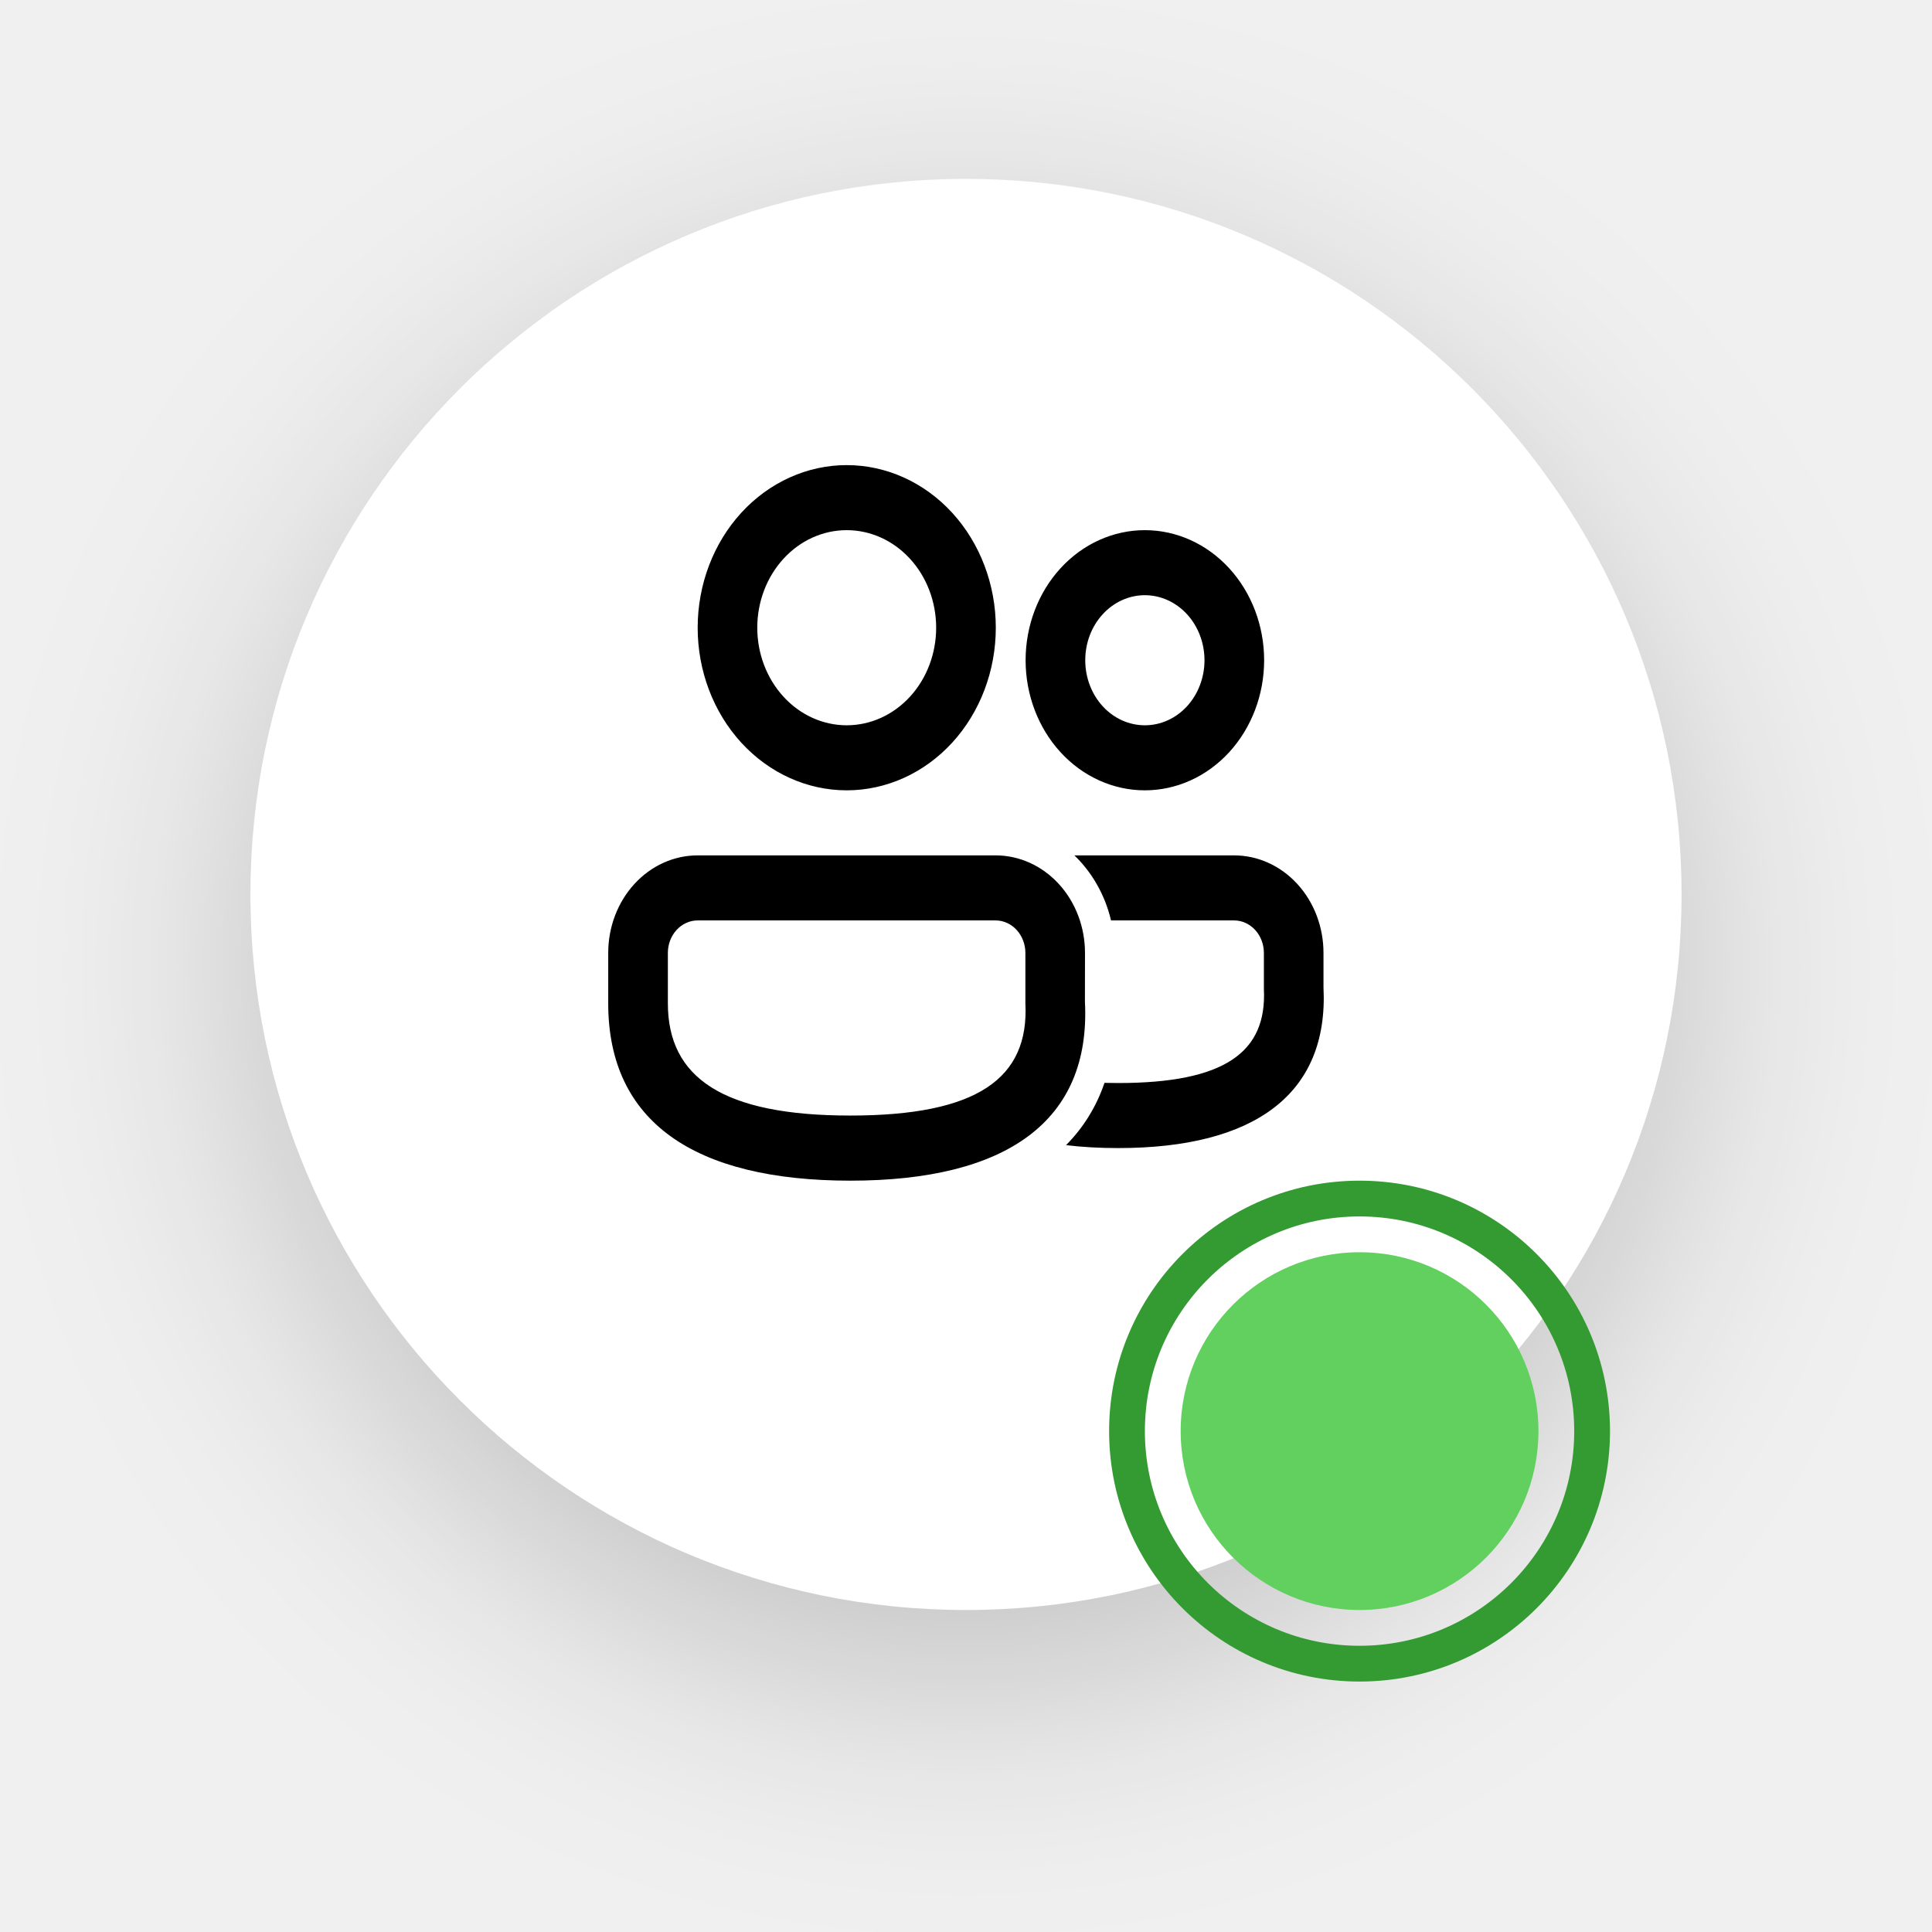
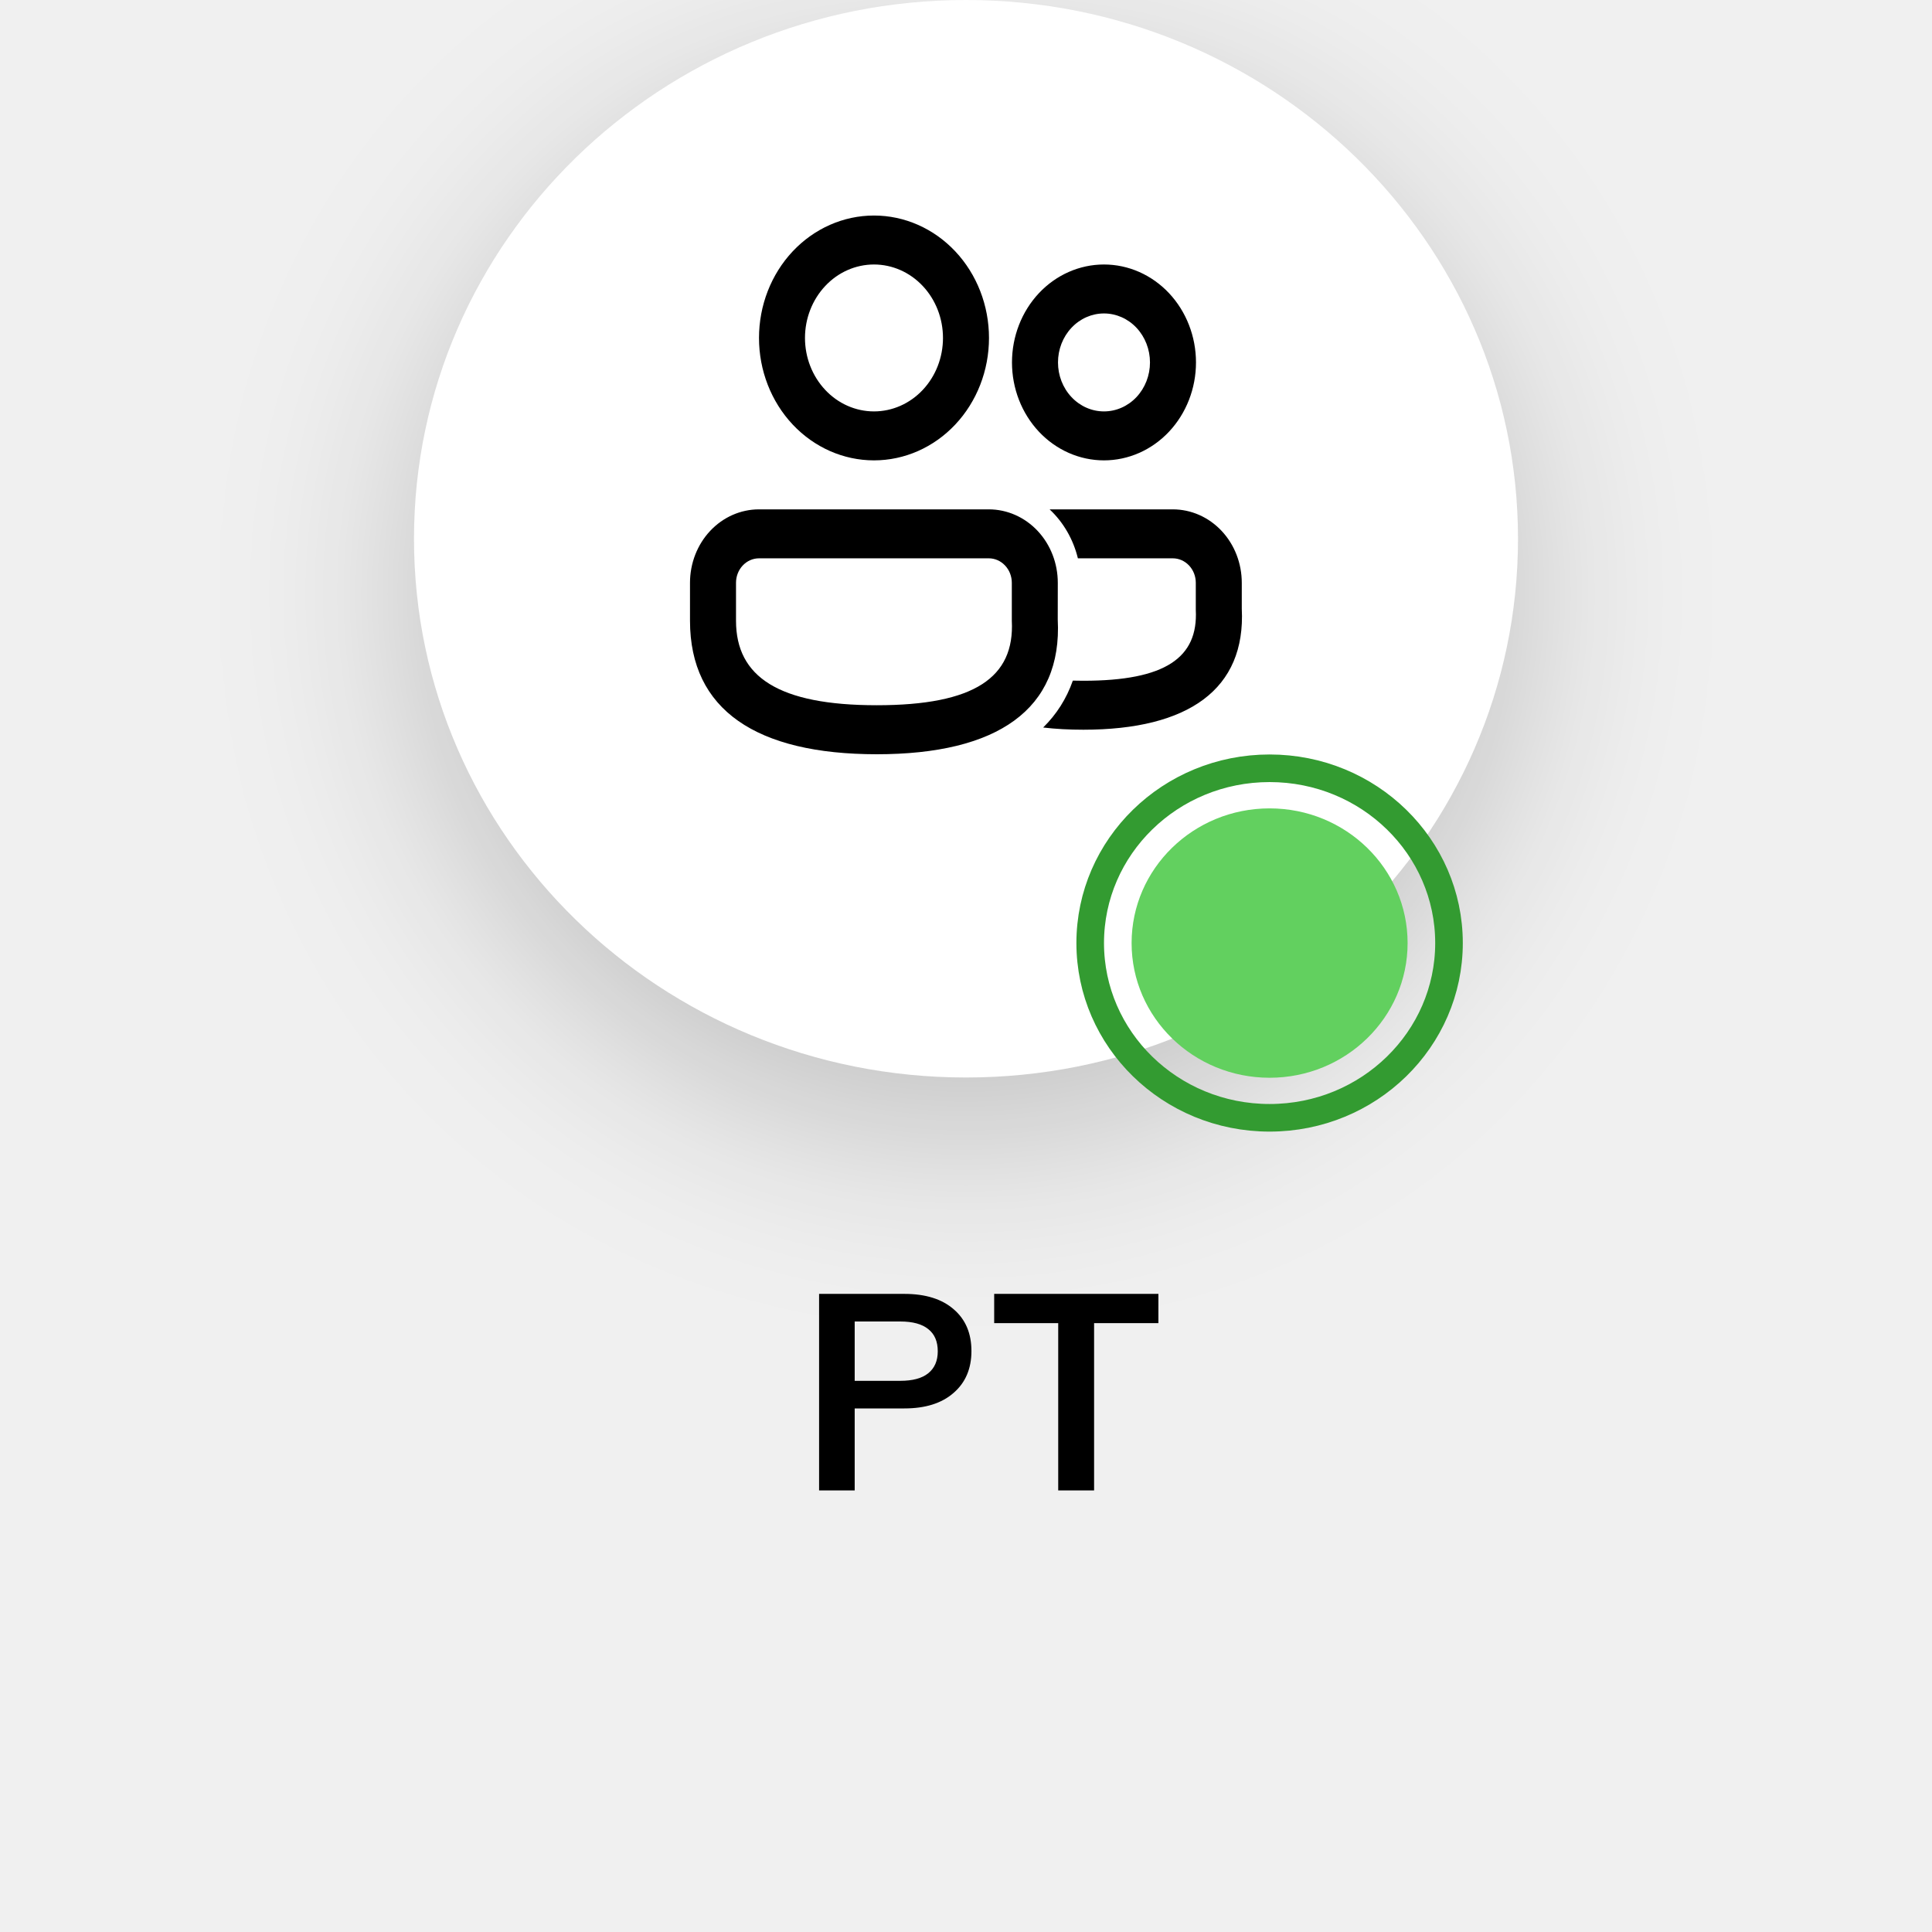
- <svg xmlns="http://www.w3.org/2000/svg" width="54" height="54" viewBox="0 0 54 54" fill="none">
-   <g filter="url(#filter0_d)">
-     <circle cx="27" cy="25" r="20" fill="white" />
+ <svg xmlns="http://www.w3.org/2000/svg" width="70" height="70" viewBox="0 0 70 70" fill="none">
+   <g clip-path="url(#clip0)">
+     <g filter="url(#filter0_d)">
+       <ellipse cx="35" cy="19.52" rx="20" ry="19.52" fill="white" />
+     </g>
+     <path d="M52.5 34.168C52.5 37.653 49.601 40.5 46 40.5C42.399 40.5 39.5 37.653 39.5 34.168C39.5 30.682 42.399 27.836 46 27.836C49.601 27.836 52.5 30.682 52.5 34.168Z" stroke="#339B31" />
+     <ellipse cx="46" cy="34.169" rx="5" ry="4.88" fill="#62D05F" />
+     <path d="M35.826 18.455C36.489 18.455 37.125 18.735 37.594 19.234C38.063 19.733 38.326 20.41 38.326 21.116L38.324 22.443C38.496 25.703 36.138 27.328 31.766 27.328C27.41 27.326 25 25.724 25 22.491V21.116C25 20.41 25.263 19.733 25.732 19.234C26.201 18.735 26.837 18.455 27.5 18.455H35.826ZM42.492 18.455C43.156 18.455 43.791 18.735 44.26 19.234C44.729 19.733 44.992 20.41 44.992 21.116V22.051C45.142 24.974 43.059 26.439 39.253 26.439C38.736 26.439 38.249 26.413 37.796 26.359C38.279 25.884 38.641 25.318 38.871 24.66L39.253 24.665C42.226 24.665 43.414 23.829 43.326 22.099V21.116C43.326 20.881 43.238 20.655 43.082 20.489C42.925 20.323 42.714 20.229 42.492 20.229H39.054C38.887 19.542 38.53 18.924 38.029 18.455H42.492ZM35.826 20.229H27.5C27.279 20.229 27.067 20.323 26.911 20.489C26.754 20.655 26.667 20.881 26.667 21.116V22.491C26.667 24.523 28.213 25.552 31.766 25.552C35.306 25.552 36.766 24.546 36.66 22.491V21.116C36.66 20.881 36.572 20.655 36.415 20.489C36.259 20.323 36.047 20.229 35.826 20.229ZM31.666 7.809C32.771 7.809 33.831 8.276 34.612 9.108C35.394 9.94 35.833 11.068 35.833 12.245C35.833 13.421 35.394 14.549 34.612 15.381C33.831 16.213 32.771 16.68 31.666 16.68C30.561 16.68 29.502 16.213 28.72 15.381C27.939 14.549 27.5 13.421 27.5 12.245C27.5 11.068 27.939 9.94 28.72 9.108C29.502 8.276 30.561 7.809 31.666 7.809ZM39.999 9.583C40.883 9.583 41.731 9.957 42.356 10.622C42.981 11.288 43.333 12.191 43.333 13.132C43.333 14.073 42.981 14.975 42.356 15.641C41.731 16.306 40.883 16.68 39.999 16.68C39.115 16.68 38.267 16.306 37.642 15.641C37.017 14.975 36.666 14.073 36.666 13.132C36.666 12.191 37.017 11.288 37.642 10.622C38.267 9.957 39.115 9.583 39.999 9.583ZM31.666 9.583C31.003 9.583 30.367 9.863 29.899 10.363C29.43 10.862 29.166 11.539 29.166 12.245C29.166 12.95 29.43 13.627 29.899 14.126C30.367 14.626 31.003 14.906 31.666 14.906C32.329 14.906 32.965 14.626 33.434 14.126C33.903 13.627 34.166 12.95 34.166 12.245C34.166 11.539 33.903 10.862 33.434 10.363C32.965 9.863 32.329 9.583 31.666 9.583ZM39.999 11.357C39.557 11.357 39.133 11.544 38.821 11.877C38.508 12.21 38.333 12.661 38.333 13.132C38.333 13.602 38.508 14.053 38.821 14.386C39.133 14.719 39.557 14.906 39.999 14.906C40.441 14.906 40.865 14.719 41.178 14.386C41.49 14.053 41.666 13.602 41.666 13.132C41.666 12.661 41.49 12.21 41.178 11.877C40.865 11.544 40.441 11.357 39.999 11.357Z" fill="black" />
+     <path d="M29.677 46.88H32.767C33.534 46.88 34.131 47.067 34.557 47.44C34.984 47.807 35.197 48.31 35.197 48.95C35.197 49.59 34.981 50.097 34.547 50.47C34.121 50.843 33.527 51.03 32.767 51.03H30.967V54H29.677V46.88ZM32.617 50.03C33.064 50.03 33.401 49.94 33.627 49.76C33.861 49.573 33.977 49.307 33.977 48.96C33.977 48.607 33.864 48.34 33.637 48.16C33.411 47.973 33.071 47.88 32.617 47.88H30.967V50.03H32.617ZM38.341 47.94H36.021V46.88H41.971V47.94H39.641V54H38.341V47.94Z" fill="black" />
  </g>
-   <circle cx="38" cy="40" r="6.5" stroke="#339B31" />
-   <circle cx="38" cy="40" r="5" fill="#62D05F" />
-   <path d="M27.826 23.908C28.489 23.908 29.125 24.195 29.594 24.707C30.063 25.218 30.326 25.912 30.326 26.635L30.324 27.995C30.496 31.335 28.138 33 23.766 33C19.41 32.998 17 31.357 17 28.044V26.635C17 25.912 17.263 25.218 17.732 24.707C18.201 24.195 18.837 23.908 19.5 23.908H27.826ZM34.492 23.908C35.156 23.908 35.791 24.195 36.26 24.707C36.729 25.218 36.992 25.912 36.992 26.635V27.593C37.142 30.587 35.059 32.089 31.253 32.089C30.736 32.089 30.249 32.062 29.796 32.007C30.279 31.52 30.641 30.94 30.871 30.266L31.253 30.271C34.226 30.271 35.414 29.415 35.326 27.642V26.635C35.326 26.394 35.238 26.163 35.082 25.992C34.925 25.822 34.714 25.726 34.492 25.726H31.054C30.887 25.022 30.53 24.389 30.029 23.908H34.492ZM27.826 25.726H19.5C19.279 25.726 19.067 25.822 18.911 25.992C18.754 26.163 18.667 26.394 18.667 26.635V28.044C18.667 30.126 20.213 31.18 23.766 31.18C27.306 31.18 28.766 30.149 28.66 28.044V26.635C28.66 26.394 28.572 26.163 28.415 25.992C28.259 25.822 28.047 25.726 27.826 25.726ZM23.666 13C24.771 13 25.831 13.479 26.613 14.331C27.394 15.184 27.833 16.34 27.833 17.545C27.833 18.75 27.394 19.907 26.613 20.759C25.831 21.611 24.771 22.09 23.666 22.09C22.561 22.09 21.502 21.611 20.72 20.759C19.939 19.907 19.5 18.75 19.5 17.545C19.5 16.34 19.939 15.184 20.72 14.331C21.502 13.479 22.561 13 23.666 13ZM31.999 14.818C32.883 14.818 33.731 15.201 34.356 15.883C34.981 16.565 35.333 17.49 35.333 18.454C35.333 19.418 34.981 20.343 34.356 21.025C33.731 21.707 32.883 22.09 31.999 22.09C31.115 22.09 30.267 21.707 29.642 21.025C29.017 20.343 28.666 19.418 28.666 18.454C28.666 17.49 29.017 16.565 29.642 15.883C30.267 15.201 31.115 14.818 31.999 14.818ZM23.666 14.818C23.003 14.818 22.367 15.105 21.899 15.617C21.43 16.128 21.166 16.822 21.166 17.545C21.166 18.268 21.43 18.962 21.899 19.473C22.367 19.985 23.003 20.272 23.666 20.272C24.329 20.272 24.965 19.985 25.434 19.473C25.903 18.962 26.166 18.268 26.166 17.545C26.166 16.822 25.903 16.128 25.434 15.617C24.965 15.105 24.329 14.818 23.666 14.818ZM31.999 16.636C31.557 16.636 31.133 16.828 30.821 17.169C30.508 17.509 30.333 17.972 30.333 18.454C30.333 18.936 30.508 19.399 30.821 19.74C31.133 20.081 31.557 20.272 31.999 20.272C32.441 20.272 32.865 20.081 33.178 19.74C33.49 19.399 33.666 18.936 33.666 18.454C33.666 17.972 33.49 17.509 33.178 17.169C32.865 16.828 32.441 16.636 31.999 16.636Z" fill="black" />
  <defs>
-     <filter id="filter0_d" x="0" y="0" width="54" height="54" filterUnits="userSpaceOnUse" color-interpolation-filters="sRGB">
+     <filter id="filter0_d" x="8" y="-5" width="54" height="53.039" filterUnits="userSpaceOnUse" color-interpolation-filters="sRGB">
      <feFlood flood-opacity="0" result="BackgroundImageFix" />
-       <feColorMatrix in="SourceAlpha" type="matrix" values="0 0 0 0 0 0 0 0 0 0 0 0 0 0 0 0 0 0 127 0" />
+       <feColorMatrix in="SourceAlpha" type="matrix" values="0 0 0 0 0 0 0 0 0 0 0 0 0 0 0 0 0 0 127 0" result="hardAlpha" />
      <feOffset dy="2" />
      <feGaussianBlur stdDeviation="3.5" />
      <feColorMatrix type="matrix" values="0 0 0 0 0 0 0 0 0 0 0 0 0 0 0 0 0 0 0.2 0" />
      <feBlend mode="normal" in2="BackgroundImageFix" result="effect1_dropShadow" />
      <feBlend mode="normal" in="SourceGraphic" in2="effect1_dropShadow" result="shape" />
    </filter>
+     <clipPath id="clip0">
+       <rect width="70" height="70" fill="white" />
+     </clipPath>
  </defs>
</svg>
